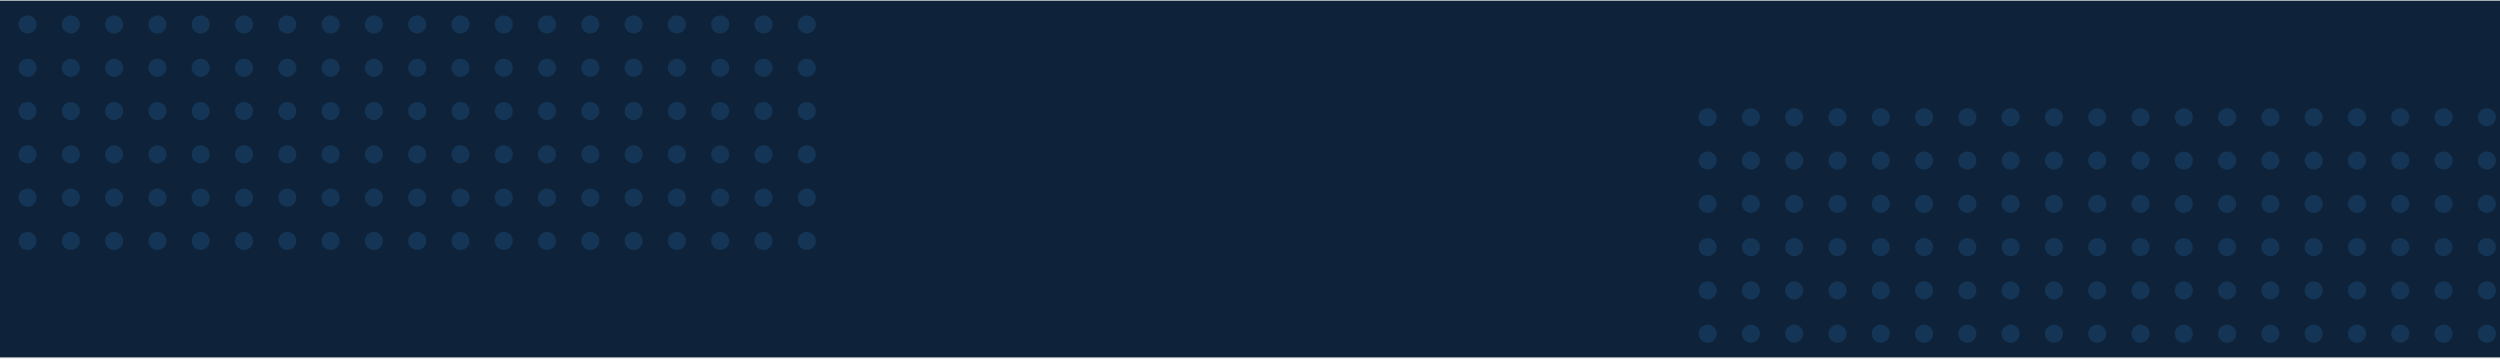
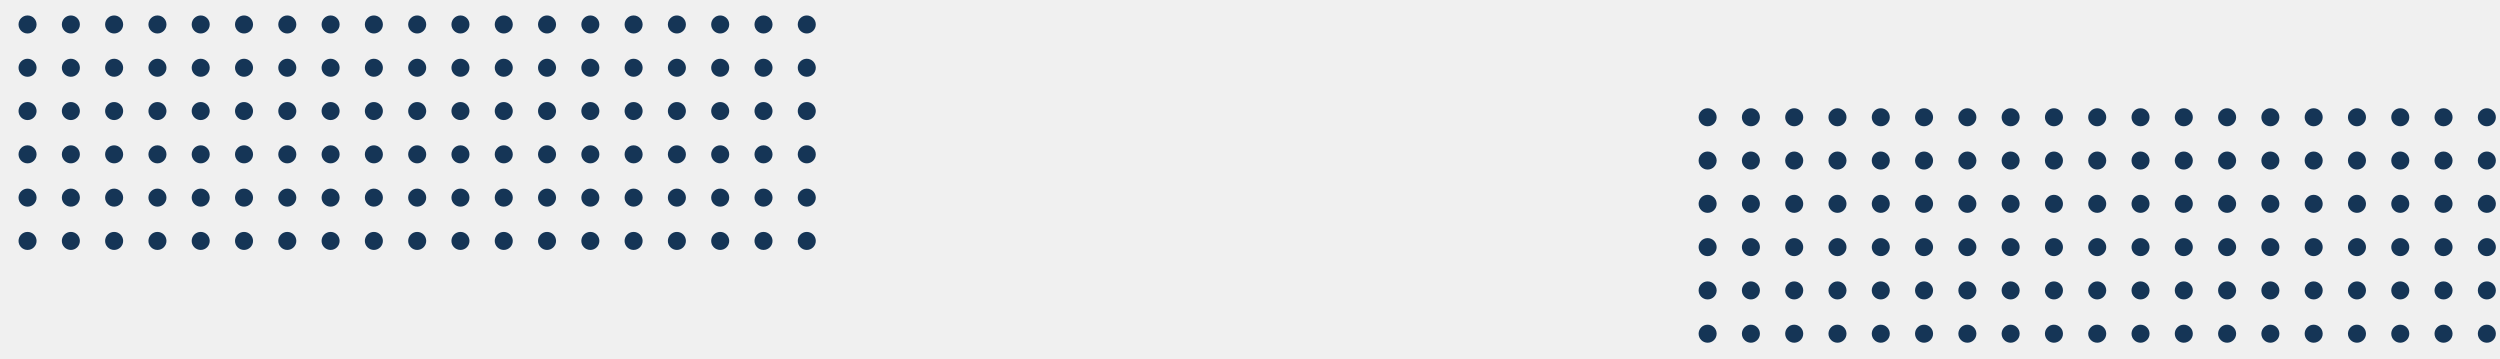
<svg xmlns="http://www.w3.org/2000/svg" width="1920" height="275" viewBox="0 0 1920 275" fill="none">
  <g clip-path="url(#clip0_1_932)">
-     <rect width="1920" height="274" transform="translate(0 0.5)" fill="#0E2339" />
    <ellipse cx="21.157" cy="18.796" rx="6.926" ry="6.926" fill="#153556" />
    <ellipse cx="54.42" cy="18.796" rx="6.926" ry="6.926" fill="#153556" />
    <ellipse cx="87.651" cy="18.796" rx="6.926" ry="6.926" fill="#153556" />
    <ellipse cx="120.914" cy="18.796" rx="6.926" ry="6.926" fill="#153556" />
    <ellipse cx="154.145" cy="18.796" rx="6.926" ry="6.926" fill="#153556" />
    <ellipse cx="187.409" cy="18.795" rx="6.926" ry="6.926" fill="#153556" />
    <ellipse cx="220.639" cy="18.796" rx="6.926" ry="6.926" fill="#153556" />
    <ellipse cx="253.903" cy="18.795" rx="6.926" ry="6.926" fill="#153556" />
    <ellipse cx="287.134" cy="18.796" rx="6.926" ry="6.926" fill="#153556" />
    <ellipse cx="320.397" cy="18.795" rx="6.926" ry="6.926" fill="#153556" />
    <ellipse cx="353.628" cy="18.795" rx="6.926" ry="6.926" fill="#153556" />
    <ellipse cx="386.891" cy="18.795" rx="6.926" ry="6.926" fill="#153556" />
    <ellipse cx="420.122" cy="18.795" rx="6.926" ry="6.926" fill="#153556" />
    <ellipse cx="453.385" cy="18.795" rx="6.926" ry="6.926" fill="#153556" />
    <ellipse cx="486.616" cy="18.795" rx="6.926" ry="6.926" fill="#153556" />
    <ellipse cx="519.847" cy="18.795" rx="6.926" ry="6.926" fill="#153556" />
    <ellipse cx="553.11" cy="18.795" rx="6.926" ry="6.926" fill="#153556" />
    <ellipse cx="586.373" cy="18.795" rx="6.926" ry="6.926" fill="#153556" />
    <ellipse cx="619.604" cy="18.795" rx="6.926" ry="6.926" fill="#153556" />
    <ellipse cx="21.157" cy="52.042" rx="6.926" ry="6.926" fill="#153556" />
    <ellipse cx="54.42" cy="52.042" rx="6.926" ry="6.926" fill="#153556" />
    <ellipse cx="87.651" cy="52.042" rx="6.926" ry="6.926" fill="#153556" />
    <ellipse cx="120.914" cy="52.042" rx="6.926" ry="6.926" fill="#153556" />
    <ellipse cx="154.145" cy="52.042" rx="6.926" ry="6.926" fill="#153556" />
    <ellipse cx="187.409" cy="52.041" rx="6.926" ry="6.926" fill="#153556" />
    <ellipse cx="220.639" cy="52.042" rx="6.926" ry="6.926" fill="#153556" />
    <ellipse cx="253.903" cy="52.041" rx="6.926" ry="6.926" fill="#153556" />
    <ellipse cx="287.134" cy="52.042" rx="6.926" ry="6.926" fill="#153556" />
    <ellipse cx="320.397" cy="52.041" rx="6.926" ry="6.926" fill="#153556" />
    <ellipse cx="353.628" cy="52.042" rx="6.926" ry="6.926" fill="#153556" />
    <ellipse cx="386.891" cy="52.041" rx="6.926" ry="6.926" fill="#153556" />
    <ellipse cx="420.122" cy="52.042" rx="6.926" ry="6.926" fill="#153556" />
    <ellipse cx="453.385" cy="52.041" rx="6.926" ry="6.926" fill="#153556" />
    <ellipse cx="486.616" cy="52.042" rx="6.926" ry="6.926" fill="#153556" />
    <ellipse cx="519.847" cy="52.041" rx="6.926" ry="6.926" fill="#153556" />
    <ellipse cx="553.11" cy="52.042" rx="6.926" ry="6.926" fill="#153556" />
    <ellipse cx="586.373" cy="52.041" rx="6.926" ry="6.926" fill="#153556" />
    <ellipse cx="619.604" cy="52.042" rx="6.926" ry="6.926" fill="#153556" />
    <ellipse cx="21.157" cy="85.288" rx="6.926" ry="6.926" fill="#153556" />
    <ellipse cx="54.42" cy="85.288" rx="6.926" ry="6.926" fill="#153556" />
    <ellipse cx="87.651" cy="85.288" rx="6.926" ry="6.926" fill="#153556" />
    <ellipse cx="120.914" cy="85.289" rx="6.926" ry="6.926" fill="#153556" />
    <ellipse cx="154.145" cy="85.288" rx="6.926" ry="6.926" fill="#153556" />
    <ellipse cx="187.409" cy="85.288" rx="6.926" ry="6.926" fill="#153556" />
    <ellipse cx="220.639" cy="85.288" rx="6.926" ry="6.926" fill="#153556" />
    <ellipse cx="253.903" cy="85.288" rx="6.926" ry="6.926" fill="#153556" />
    <ellipse cx="287.134" cy="85.288" rx="6.926" ry="6.926" fill="#153556" />
    <ellipse cx="320.397" cy="85.288" rx="6.926" ry="6.926" fill="#153556" />
    <ellipse cx="353.628" cy="85.288" rx="6.926" ry="6.926" fill="#153556" />
    <ellipse cx="386.891" cy="85.288" rx="6.926" ry="6.926" fill="#153556" />
    <ellipse cx="420.122" cy="85.288" rx="6.926" ry="6.926" fill="#153556" />
    <ellipse cx="453.385" cy="85.288" rx="6.926" ry="6.926" fill="#153556" />
    <ellipse cx="486.616" cy="85.288" rx="6.926" ry="6.926" fill="#153556" />
    <ellipse cx="519.847" cy="85.288" rx="6.926" ry="6.926" fill="#153556" />
    <ellipse cx="553.11" cy="85.288" rx="6.926" ry="6.926" fill="#153556" />
    <ellipse cx="586.373" cy="85.288" rx="6.926" ry="6.926" fill="#153556" />
    <ellipse cx="619.604" cy="85.288" rx="6.926" ry="6.926" fill="#153556" />
    <ellipse cx="21.157" cy="118.535" rx="6.926" ry="6.926" fill="#153556" />
    <ellipse cx="54.42" cy="118.535" rx="6.926" ry="6.926" fill="#153556" />
    <ellipse cx="87.651" cy="118.535" rx="6.926" ry="6.926" fill="#153556" />
    <ellipse cx="120.914" cy="118.535" rx="6.926" ry="6.926" fill="#153556" />
    <ellipse cx="154.145" cy="118.535" rx="6.926" ry="6.926" fill="#153556" />
    <ellipse cx="187.409" cy="118.535" rx="6.926" ry="6.926" fill="#153556" />
    <ellipse cx="220.639" cy="118.535" rx="6.926" ry="6.926" fill="#153556" />
    <ellipse cx="253.903" cy="118.535" rx="6.926" ry="6.926" fill="#153556" />
    <ellipse cx="287.134" cy="118.535" rx="6.926" ry="6.926" fill="#153556" />
    <ellipse cx="320.397" cy="118.535" rx="6.926" ry="6.926" fill="#153556" />
    <ellipse cx="353.628" cy="118.536" rx="6.926" ry="6.926" fill="#153556" />
    <ellipse cx="386.891" cy="118.535" rx="6.926" ry="6.926" fill="#153556" />
    <ellipse cx="420.122" cy="118.535" rx="6.926" ry="6.926" fill="#153556" />
    <ellipse cx="453.385" cy="118.535" rx="6.926" ry="6.926" fill="#153556" />
    <ellipse cx="486.616" cy="118.535" rx="6.926" ry="6.926" fill="#153556" />
    <ellipse cx="519.847" cy="118.535" rx="6.926" ry="6.926" fill="#153556" />
    <ellipse cx="553.11" cy="118.535" rx="6.926" ry="6.926" fill="#153556" />
    <ellipse cx="586.373" cy="118.535" rx="6.926" ry="6.926" fill="#153556" />
    <ellipse cx="619.604" cy="118.535" rx="6.926" ry="6.926" fill="#153556" />
    <ellipse cx="21.157" cy="151.782" rx="6.926" ry="6.926" fill="#153556" />
    <ellipse cx="54.42" cy="151.781" rx="6.926" ry="6.926" fill="#153556" />
    <ellipse cx="87.651" cy="151.782" rx="6.926" ry="6.926" fill="#153556" />
    <ellipse cx="120.914" cy="151.782" rx="6.926" ry="6.926" fill="#153556" />
    <ellipse cx="154.145" cy="151.781" rx="6.926" ry="6.926" fill="#153556" />
    <ellipse cx="187.409" cy="151.782" rx="6.926" ry="6.926" fill="#153556" />
    <ellipse cx="220.639" cy="151.781" rx="6.926" ry="6.926" fill="#153556" />
    <ellipse cx="253.903" cy="151.782" rx="6.926" ry="6.926" fill="#153556" />
    <ellipse cx="287.134" cy="151.781" rx="6.926" ry="6.926" fill="#153556" />
    <ellipse cx="320.397" cy="151.782" rx="6.926" ry="6.926" fill="#153556" />
    <ellipse cx="353.628" cy="151.781" rx="6.926" ry="6.926" fill="#153556" />
    <ellipse cx="386.891" cy="151.782" rx="6.926" ry="6.926" fill="#153556" />
    <ellipse cx="420.122" cy="151.781" rx="6.926" ry="6.926" fill="#153556" />
    <ellipse cx="453.385" cy="151.782" rx="6.926" ry="6.926" fill="#153556" />
    <ellipse cx="486.616" cy="151.781" rx="6.926" ry="6.926" fill="#153556" />
    <ellipse cx="519.847" cy="151.782" rx="6.926" ry="6.926" fill="#153556" />
    <ellipse cx="553.11" cy="151.781" rx="6.926" ry="6.926" fill="#153556" />
    <ellipse cx="586.373" cy="151.782" rx="6.926" ry="6.926" fill="#153556" />
    <ellipse cx="619.604" cy="151.781" rx="6.926" ry="6.926" fill="#153556" />
    <ellipse cx="21.157" cy="185.029" rx="6.926" ry="6.926" fill="#153556" />
    <ellipse cx="54.42" cy="185.027" rx="6.926" ry="6.926" fill="#153556" />
    <ellipse cx="87.651" cy="185.029" rx="6.926" ry="6.926" fill="#153556" />
    <ellipse cx="120.914" cy="185.028" rx="6.926" ry="6.926" fill="#153556" />
    <ellipse cx="154.145" cy="185.027" rx="6.926" ry="6.926" fill="#153556" />
    <ellipse cx="187.409" cy="185.029" rx="6.926" ry="6.926" fill="#153556" />
    <ellipse cx="220.639" cy="185.027" rx="6.926" ry="6.926" fill="#153556" />
    <ellipse cx="253.903" cy="185.029" rx="6.926" ry="6.926" fill="#153556" />
    <ellipse cx="287.134" cy="185.027" rx="6.926" ry="6.926" fill="#153556" />
    <ellipse cx="320.397" cy="185.029" rx="6.926" ry="6.926" fill="#153556" />
    <ellipse cx="353.628" cy="185.027" rx="6.926" ry="6.926" fill="#153556" />
    <ellipse cx="386.891" cy="185.029" rx="6.926" ry="6.926" fill="#153556" />
    <ellipse cx="420.122" cy="185.028" rx="6.926" ry="6.926" fill="#153556" />
    <ellipse cx="453.385" cy="185.029" rx="6.926" ry="6.926" fill="#153556" />
    <ellipse cx="486.616" cy="185.028" rx="6.926" ry="6.926" fill="#153556" />
    <ellipse cx="519.847" cy="185.029" rx="6.926" ry="6.926" fill="#153556" />
    <ellipse cx="553.11" cy="185.028" rx="6.926" ry="6.926" fill="#153556" />
    <ellipse cx="586.373" cy="185.029" rx="6.926" ry="6.926" fill="#153556" />
    <ellipse cx="619.604" cy="185.028" rx="6.926" ry="6.926" fill="#153556" />
    <ellipse cx="1311.46" cy="90.054" rx="6.926" ry="6.926" fill="#153556" />
    <ellipse cx="1344.69" cy="90.055" rx="6.926" ry="6.926" fill="#153556" />
    <ellipse cx="1377.95" cy="90.056" rx="6.926" ry="6.926" fill="#153556" />
    <ellipse cx="1411.18" cy="90.055" rx="6.926" ry="6.926" fill="#153556" />
    <ellipse cx="1444.44" cy="90.056" rx="6.926" ry="6.926" fill="#153556" />
    <ellipse cx="1477.67" cy="90.055" rx="6.926" ry="6.926" fill="#153556" />
    <ellipse cx="1510.94" cy="90.056" rx="6.926" ry="6.926" fill="#153556" />
    <ellipse cx="1544.17" cy="90.055" rx="6.926" ry="6.926" fill="#153556" />
    <ellipse cx="1577.43" cy="90.055" rx="6.926" ry="6.926" fill="#153556" />
    <ellipse cx="1610.66" cy="90.055" rx="6.926" ry="6.926" fill="#153556" />
    <ellipse cx="1643.93" cy="90.055" rx="6.926" ry="6.926" fill="#153556" />
    <ellipse cx="1677.16" cy="90.055" rx="6.926" ry="6.926" fill="#153556" />
    <ellipse cx="1710.42" cy="90.055" rx="6.926" ry="6.926" fill="#153556" />
    <ellipse cx="1743.65" cy="90.055" rx="6.926" ry="6.926" fill="#153556" />
    <ellipse cx="1776.91" cy="90.055" rx="6.926" ry="6.926" fill="#153556" />
    <ellipse cx="1810.15" cy="90.055" rx="6.926" ry="6.926" fill="#153556" />
    <ellipse cx="1843.41" cy="90.055" rx="6.926" ry="6.926" fill="#153556" />
    <ellipse cx="1876.64" cy="90.055" rx="6.926" ry="6.926" fill="#153556" />
    <ellipse cx="1909.9" cy="90.055" rx="6.926" ry="6.926" fill="#153556" />
    <ellipse cx="1311.46" cy="123.302" rx="6.926" ry="6.926" fill="#153556" />
    <ellipse cx="1344.69" cy="123.301" rx="6.926" ry="6.926" fill="#153556" />
    <ellipse cx="1377.95" cy="123.302" rx="6.926" ry="6.926" fill="#153556" />
    <ellipse cx="1411.18" cy="123.301" rx="6.926" ry="6.926" fill="#153556" />
    <ellipse cx="1444.44" cy="123.303" rx="6.926" ry="6.926" fill="#153556" />
    <ellipse cx="1477.67" cy="123.301" rx="6.926" ry="6.926" fill="#153556" />
    <ellipse cx="1510.94" cy="123.302" rx="6.926" ry="6.926" fill="#153556" />
    <ellipse cx="1544.17" cy="123.301" rx="6.926" ry="6.926" fill="#153556" />
    <ellipse cx="1577.43" cy="123.302" rx="6.926" ry="6.926" fill="#153556" />
    <ellipse cx="1610.66" cy="123.301" rx="6.926" ry="6.926" fill="#153556" />
    <ellipse cx="1643.93" cy="123.302" rx="6.926" ry="6.926" fill="#153556" />
    <ellipse cx="1677.16" cy="123.302" rx="6.926" ry="6.926" fill="#153556" />
    <ellipse cx="1710.42" cy="123.302" rx="6.926" ry="6.926" fill="#153556" />
    <ellipse cx="1743.65" cy="123.302" rx="6.926" ry="6.926" fill="#153556" />
    <ellipse cx="1776.91" cy="123.302" rx="6.926" ry="6.926" fill="#153556" />
    <ellipse cx="1810.15" cy="123.302" rx="6.926" ry="6.926" fill="#153556" />
    <ellipse cx="1843.41" cy="123.301" rx="6.926" ry="6.926" fill="#153556" />
    <ellipse cx="1876.64" cy="123.302" rx="6.926" ry="6.926" fill="#153556" />
    <ellipse cx="1909.9" cy="123.301" rx="6.926" ry="6.926" fill="#153556" />
    <ellipse cx="1311.46" cy="156.549" rx="6.926" ry="6.926" fill="#153556" />
    <ellipse cx="1344.69" cy="156.548" rx="6.926" ry="6.926" fill="#153556" />
    <ellipse cx="1377.95" cy="156.549" rx="6.926" ry="6.926" fill="#153556" />
    <ellipse cx="1411.18" cy="156.548" rx="6.926" ry="6.926" fill="#153556" />
    <ellipse cx="1444.44" cy="156.549" rx="6.926" ry="6.926" fill="#153556" />
    <ellipse cx="1477.67" cy="156.548" rx="6.926" ry="6.926" fill="#153556" />
    <ellipse cx="1510.94" cy="156.549" rx="6.926" ry="6.926" fill="#153556" />
    <ellipse cx="1544.17" cy="156.548" rx="6.926" ry="6.926" fill="#153556" />
    <ellipse cx="1577.43" cy="156.548" rx="6.926" ry="6.926" fill="#153556" />
    <ellipse cx="1610.66" cy="156.548" rx="6.926" ry="6.926" fill="#153556" />
    <ellipse cx="1643.93" cy="156.549" rx="6.926" ry="6.926" fill="#153556" />
    <ellipse cx="1677.16" cy="156.549" rx="6.926" ry="6.926" fill="#153556" />
    <ellipse cx="1710.42" cy="156.549" rx="6.926" ry="6.926" fill="#153556" />
    <ellipse cx="1743.65" cy="156.549" rx="6.926" ry="6.926" fill="#153556" />
    <ellipse cx="1776.91" cy="156.549" rx="6.926" ry="6.926" fill="#153556" />
    <ellipse cx="1810.15" cy="156.549" rx="6.926" ry="6.926" fill="#153556" />
    <ellipse cx="1843.41" cy="156.548" rx="6.926" ry="6.926" fill="#153556" />
    <ellipse cx="1876.64" cy="156.549" rx="6.926" ry="6.926" fill="#153556" />
    <ellipse cx="1909.9" cy="156.548" rx="6.926" ry="6.926" fill="#153556" />
    <ellipse cx="1311.46" cy="189.795" rx="6.926" ry="6.926" fill="#153556" />
    <ellipse cx="1344.69" cy="189.795" rx="6.926" ry="6.926" fill="#153556" />
    <ellipse cx="1377.95" cy="189.795" rx="6.926" ry="6.926" fill="#153556" />
    <ellipse cx="1411.18" cy="189.795" rx="6.926" ry="6.926" fill="#153556" />
    <ellipse cx="1444.44" cy="189.796" rx="6.926" ry="6.926" fill="#153556" />
    <ellipse cx="1477.67" cy="189.795" rx="6.926" ry="6.926" fill="#153556" />
    <ellipse cx="1510.94" cy="189.796" rx="6.926" ry="6.926" fill="#153556" />
    <ellipse cx="1544.17" cy="189.795" rx="6.926" ry="6.926" fill="#153556" />
    <ellipse cx="1577.43" cy="189.795" rx="6.926" ry="6.926" fill="#153556" />
    <ellipse cx="1610.66" cy="189.795" rx="6.926" ry="6.926" fill="#153556" />
    <ellipse cx="1643.93" cy="189.796" rx="6.926" ry="6.926" fill="#153556" />
    <ellipse cx="1677.16" cy="189.796" rx="6.926" ry="6.926" fill="#153556" />
    <ellipse cx="1710.42" cy="189.796" rx="6.926" ry="6.926" fill="#153556" />
    <ellipse cx="1743.65" cy="189.796" rx="6.926" ry="6.926" fill="#153556" />
    <ellipse cx="1776.91" cy="189.796" rx="6.926" ry="6.926" fill="#153556" />
    <ellipse cx="1810.15" cy="189.796" rx="6.926" ry="6.926" fill="#153556" />
    <ellipse cx="1843.41" cy="189.795" rx="6.926" ry="6.926" fill="#153556" />
    <ellipse cx="1876.64" cy="189.796" rx="6.926" ry="6.926" fill="#153556" />
    <ellipse cx="1909.9" cy="189.795" rx="6.926" ry="6.926" fill="#153556" />
    <ellipse cx="1311.46" cy="223.042" rx="6.926" ry="6.926" fill="#153556" />
    <ellipse cx="1344.69" cy="223.041" rx="6.926" ry="6.926" fill="#153556" />
    <ellipse cx="1377.95" cy="223.041" rx="6.926" ry="6.926" fill="#153556" />
    <ellipse cx="1411.18" cy="223.041" rx="6.926" ry="6.926" fill="#153556" />
    <ellipse cx="1444.44" cy="223.042" rx="6.926" ry="6.926" fill="#153556" />
    <ellipse cx="1477.67" cy="223.041" rx="6.926" ry="6.926" fill="#153556" />
    <ellipse cx="1510.94" cy="223.042" rx="6.926" ry="6.926" fill="#153556" />
    <ellipse cx="1544.17" cy="223.041" rx="6.926" ry="6.926" fill="#153556" />
    <ellipse cx="1577.43" cy="223.042" rx="6.926" ry="6.926" fill="#153556" />
    <ellipse cx="1610.66" cy="223.041" rx="6.926" ry="6.926" fill="#153556" />
    <ellipse cx="1643.93" cy="223.042" rx="6.926" ry="6.926" fill="#153556" />
    <ellipse cx="1677.16" cy="223.042" rx="6.926" ry="6.926" fill="#153556" />
    <ellipse cx="1710.42" cy="223.042" rx="6.926" ry="6.926" fill="#153556" />
    <ellipse cx="1743.65" cy="223.042" rx="6.926" ry="6.926" fill="#153556" />
    <ellipse cx="1776.91" cy="223.042" rx="6.926" ry="6.926" fill="#153556" />
    <ellipse cx="1810.15" cy="223.042" rx="6.926" ry="6.926" fill="#153556" />
    <ellipse cx="1843.41" cy="223.041" rx="6.926" ry="6.926" fill="#153556" />
    <ellipse cx="1876.64" cy="223.042" rx="6.926" ry="6.926" fill="#153556" />
    <ellipse cx="1909.9" cy="223.041" rx="6.926" ry="6.926" fill="#153556" />
    <ellipse cx="1311.46" cy="256.288" rx="6.926" ry="6.926" fill="#153556" />
    <ellipse cx="1344.69" cy="256.288" rx="6.926" ry="6.926" fill="#153556" />
    <ellipse cx="1377.95" cy="256.288" rx="6.926" ry="6.926" fill="#153556" />
    <ellipse cx="1411.18" cy="256.288" rx="6.926" ry="6.926" fill="#153556" />
    <ellipse cx="1444.44" cy="256.288" rx="6.926" ry="6.926" fill="#153556" />
    <ellipse cx="1477.67" cy="256.288" rx="6.926" ry="6.926" fill="#153556" />
    <ellipse cx="1510.94" cy="256.289" rx="6.926" ry="6.926" fill="#153556" />
    <ellipse cx="1544.17" cy="256.288" rx="6.926" ry="6.926" fill="#153556" />
    <ellipse cx="1577.43" cy="256.289" rx="6.926" ry="6.926" fill="#153556" />
    <ellipse cx="1610.66" cy="256.288" rx="6.926" ry="6.926" fill="#153556" />
    <ellipse cx="1643.93" cy="256.289" rx="6.926" ry="6.926" fill="#153556" />
    <ellipse cx="1677.16" cy="256.289" rx="6.926" ry="6.926" fill="#153556" />
    <ellipse cx="1710.42" cy="256.289" rx="6.926" ry="6.926" fill="#153556" />
    <ellipse cx="1743.65" cy="256.289" rx="6.926" ry="6.926" fill="#153556" />
    <ellipse cx="1776.91" cy="256.289" rx="6.926" ry="6.926" fill="#153556" />
    <ellipse cx="1810.15" cy="256.289" rx="6.926" ry="6.926" fill="#153556" />
    <ellipse cx="1843.41" cy="256.288" rx="6.926" ry="6.926" fill="#153556" />
    <ellipse cx="1876.64" cy="256.289" rx="6.926" ry="6.926" fill="#153556" />
    <ellipse cx="1909.9" cy="256.288" rx="6.926" ry="6.926" fill="#153556" />
  </g>
  <defs>
    <clipPath id="clip0_1_932">
      <rect width="1920" height="274" fill="white" transform="translate(0 0.5)" />
    </clipPath>
  </defs>
</svg>
